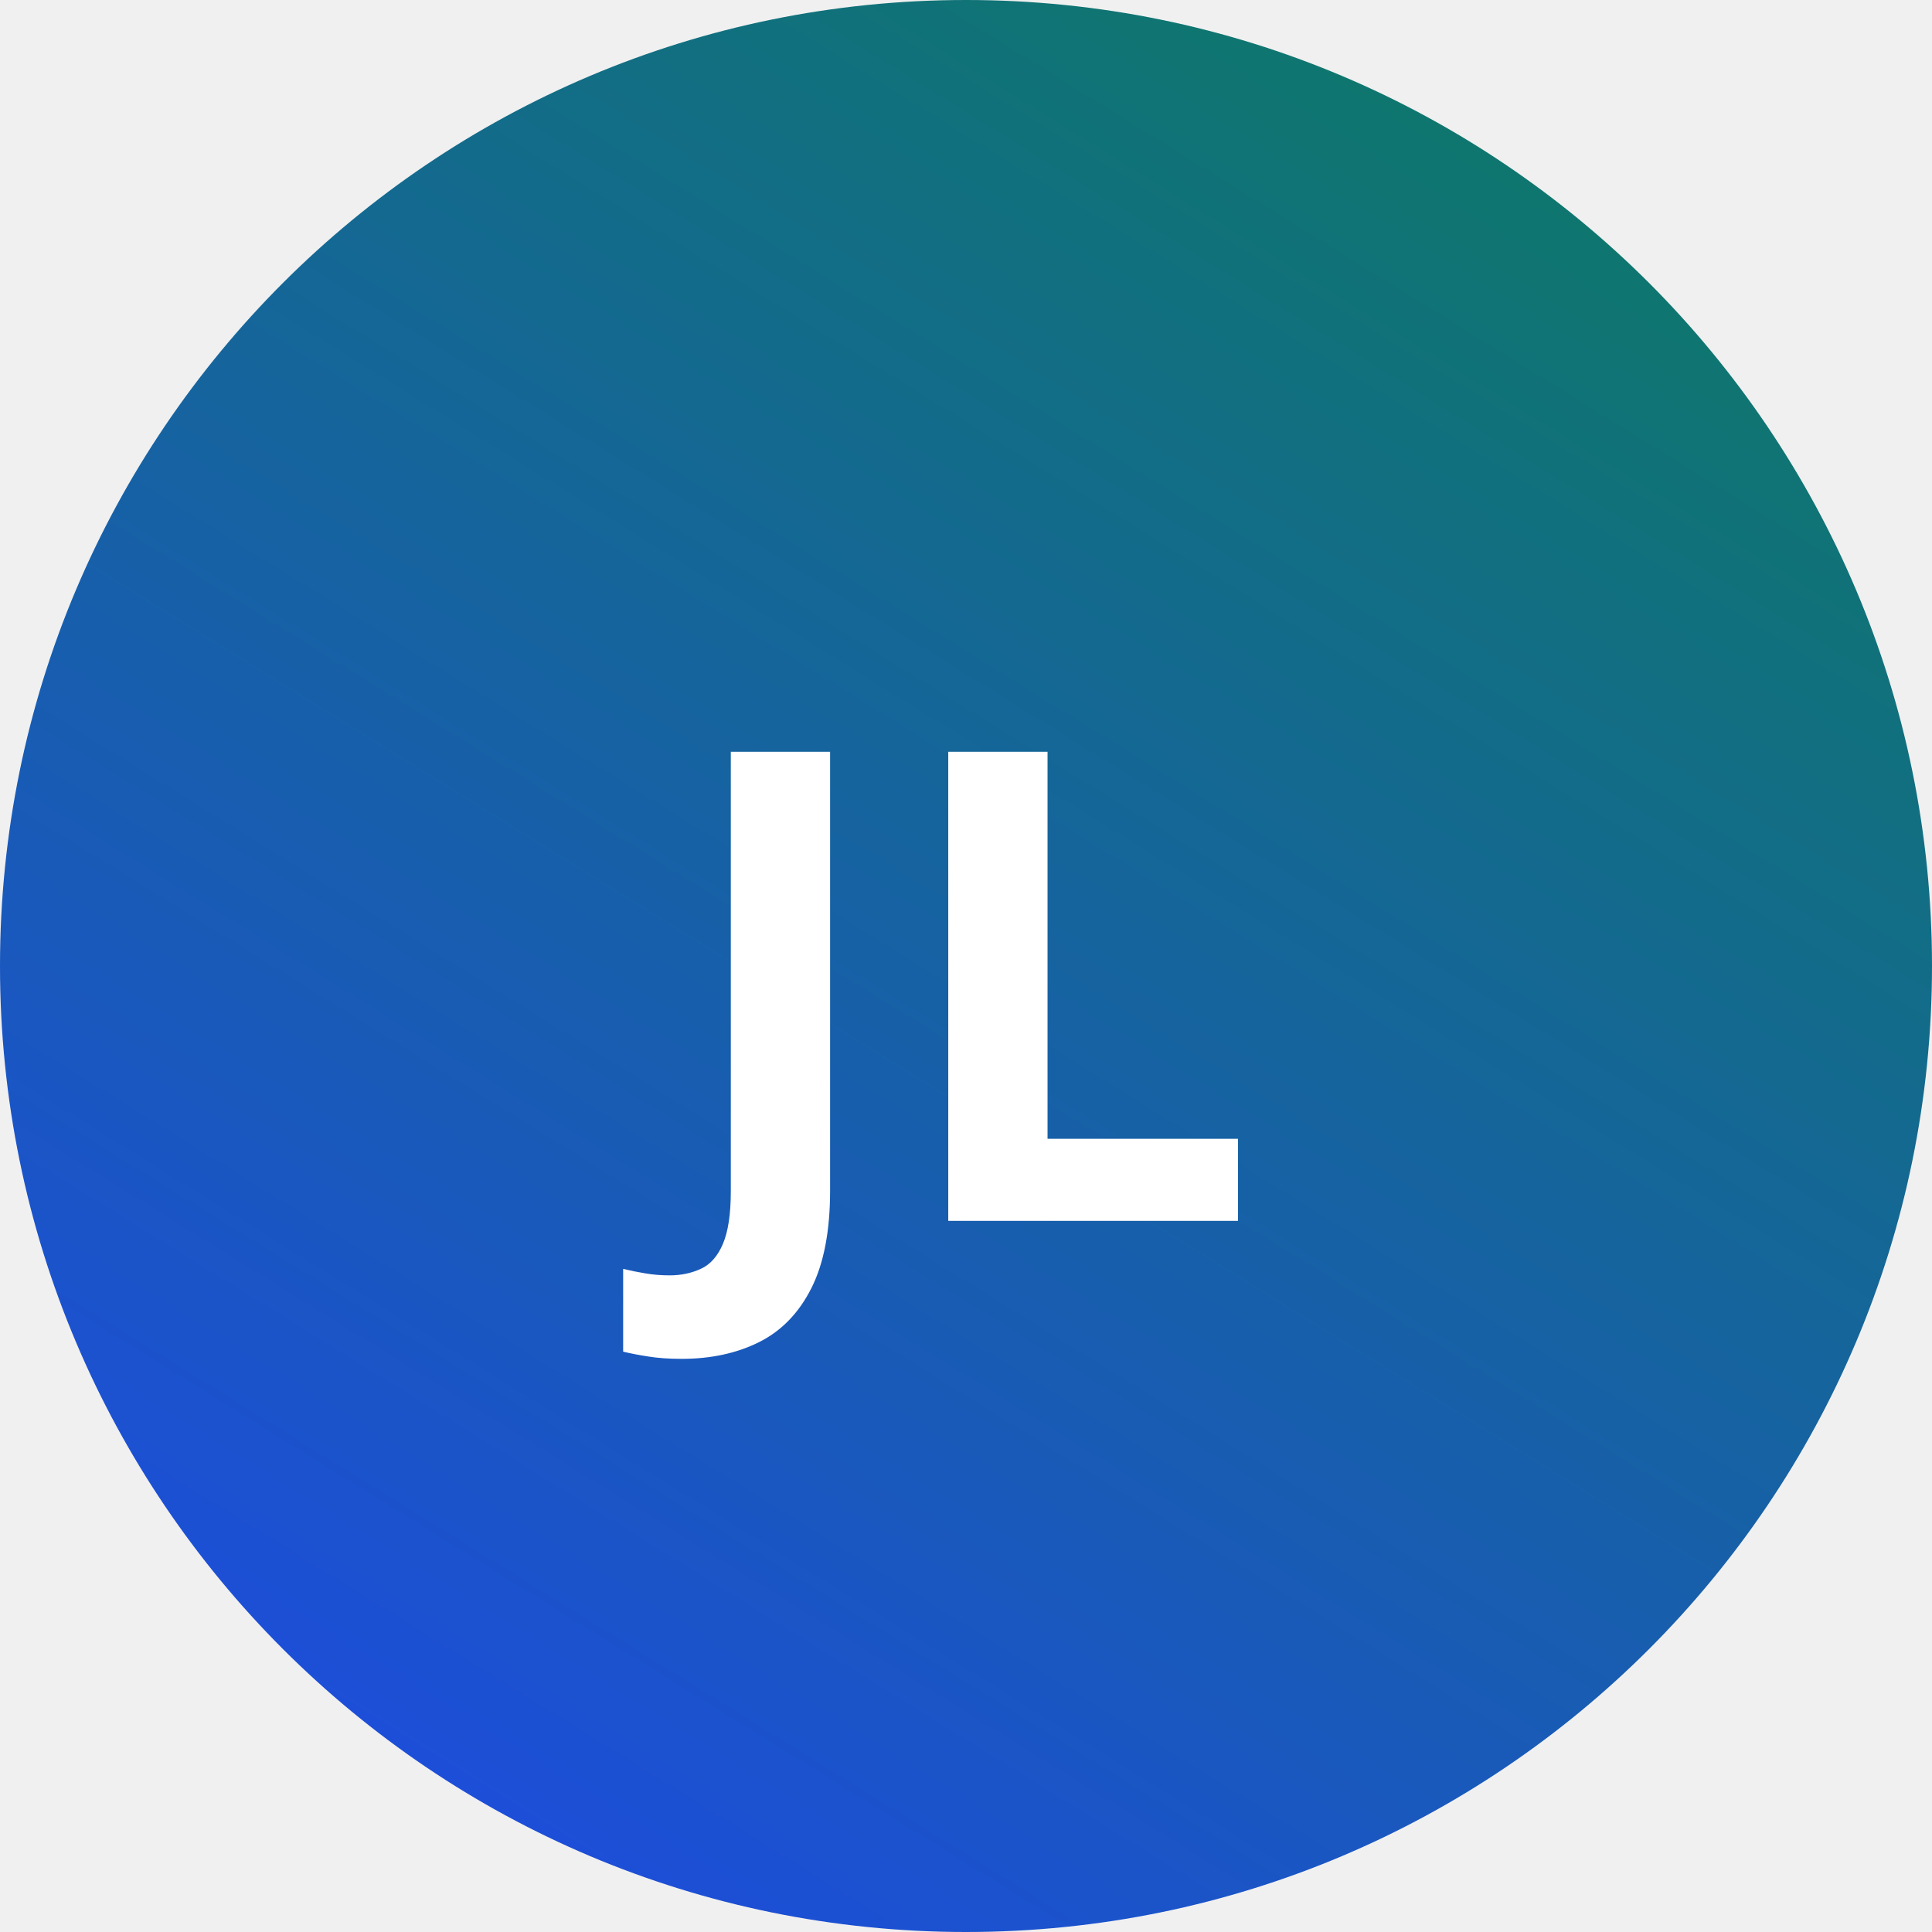
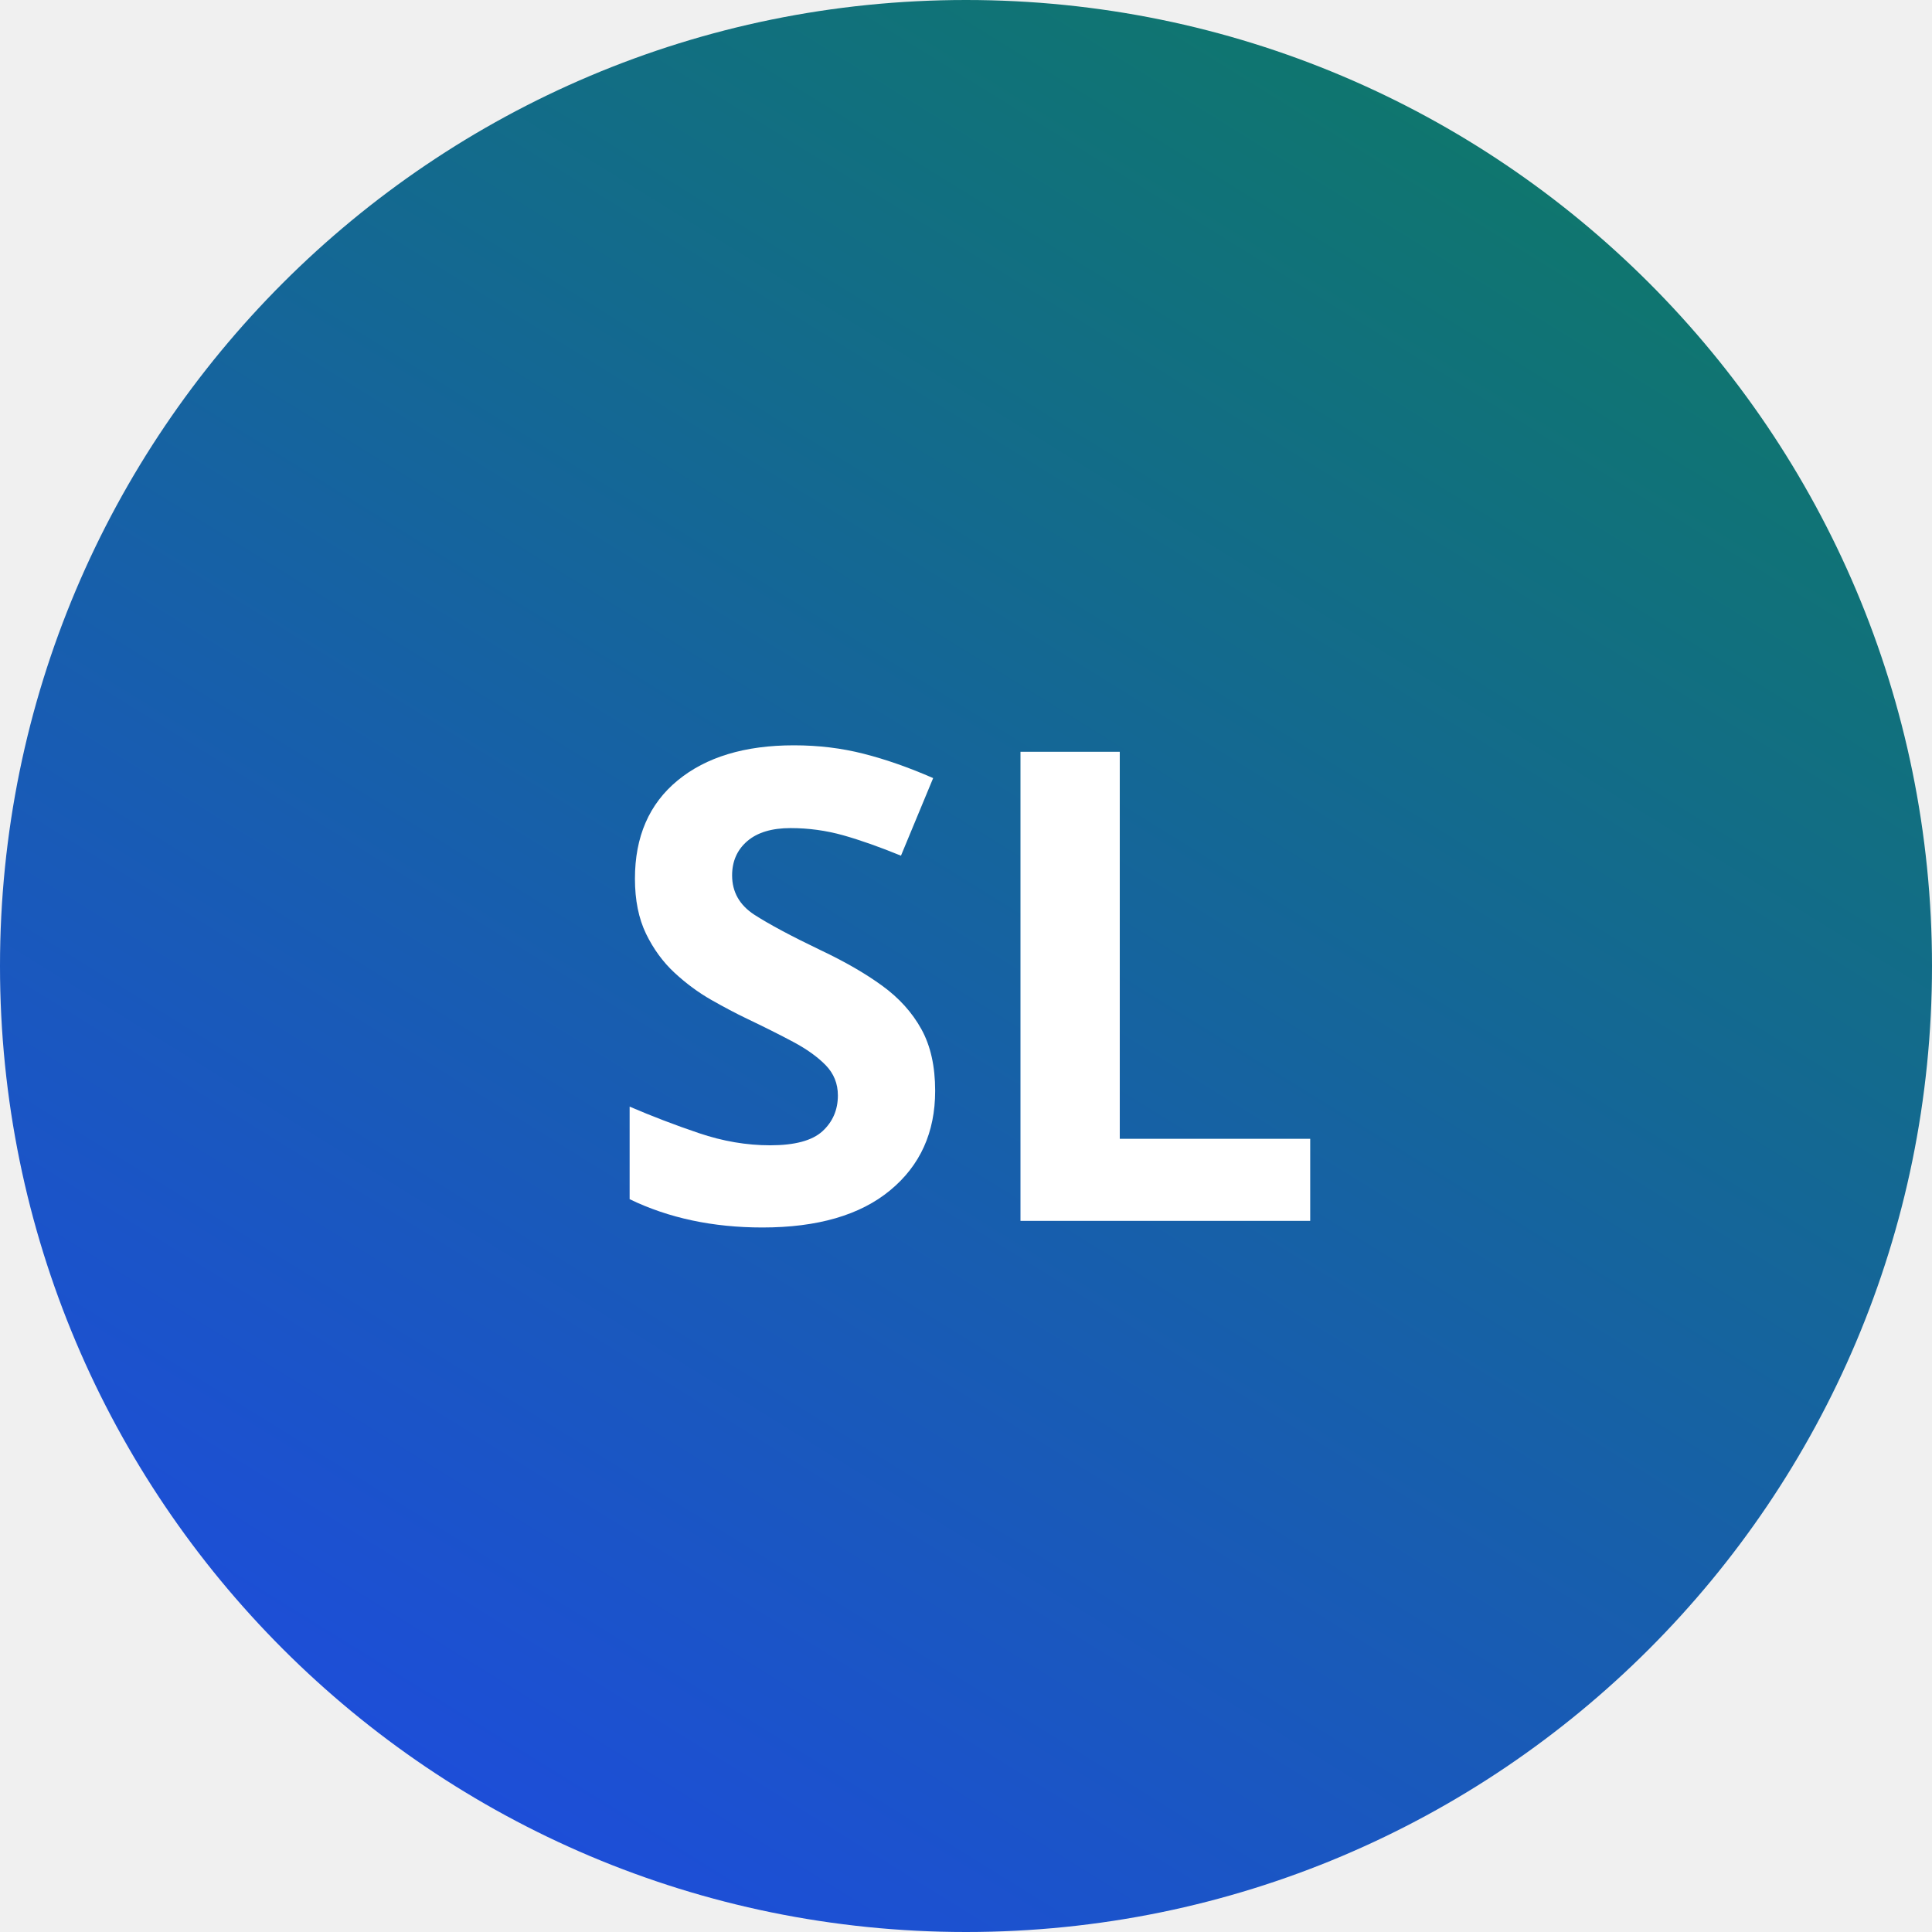
<svg xmlns="http://www.w3.org/2000/svg" width="256" height="256" viewBox="0 0 256 256" role="img" aria-label="avatar-4">
  <defs>
    <linearGradient id="avatar4-grad" x1="23.66%" y1="92.5%" x2="76.34%" y2="7.5%">
      <stop offset="0%" stop-color="#1d4ed8" />
      <stop offset="100%" stop-color="#0f766e" />
    </linearGradient>
  </defs>
  <circle cx="128" cy="128" r="128" fill="url(#avatar4-grad)" />
-   <text x="50%" y="50%" text-anchor="middle" dominant-baseline="central" font-family="ui-sans-serif, system-ui, sans-serif" font-size="87.04" font-weight="600" fill="#ffffff">JL</text>
+   <text x="50%" y="50%" text-anchor="middle" dominant-baseline="central" font-family="ui-sans-serif, system-ui, sans-serif" font-size="87.04" font-weight="600" fill="#ffffff">SL</text>
</svg>
